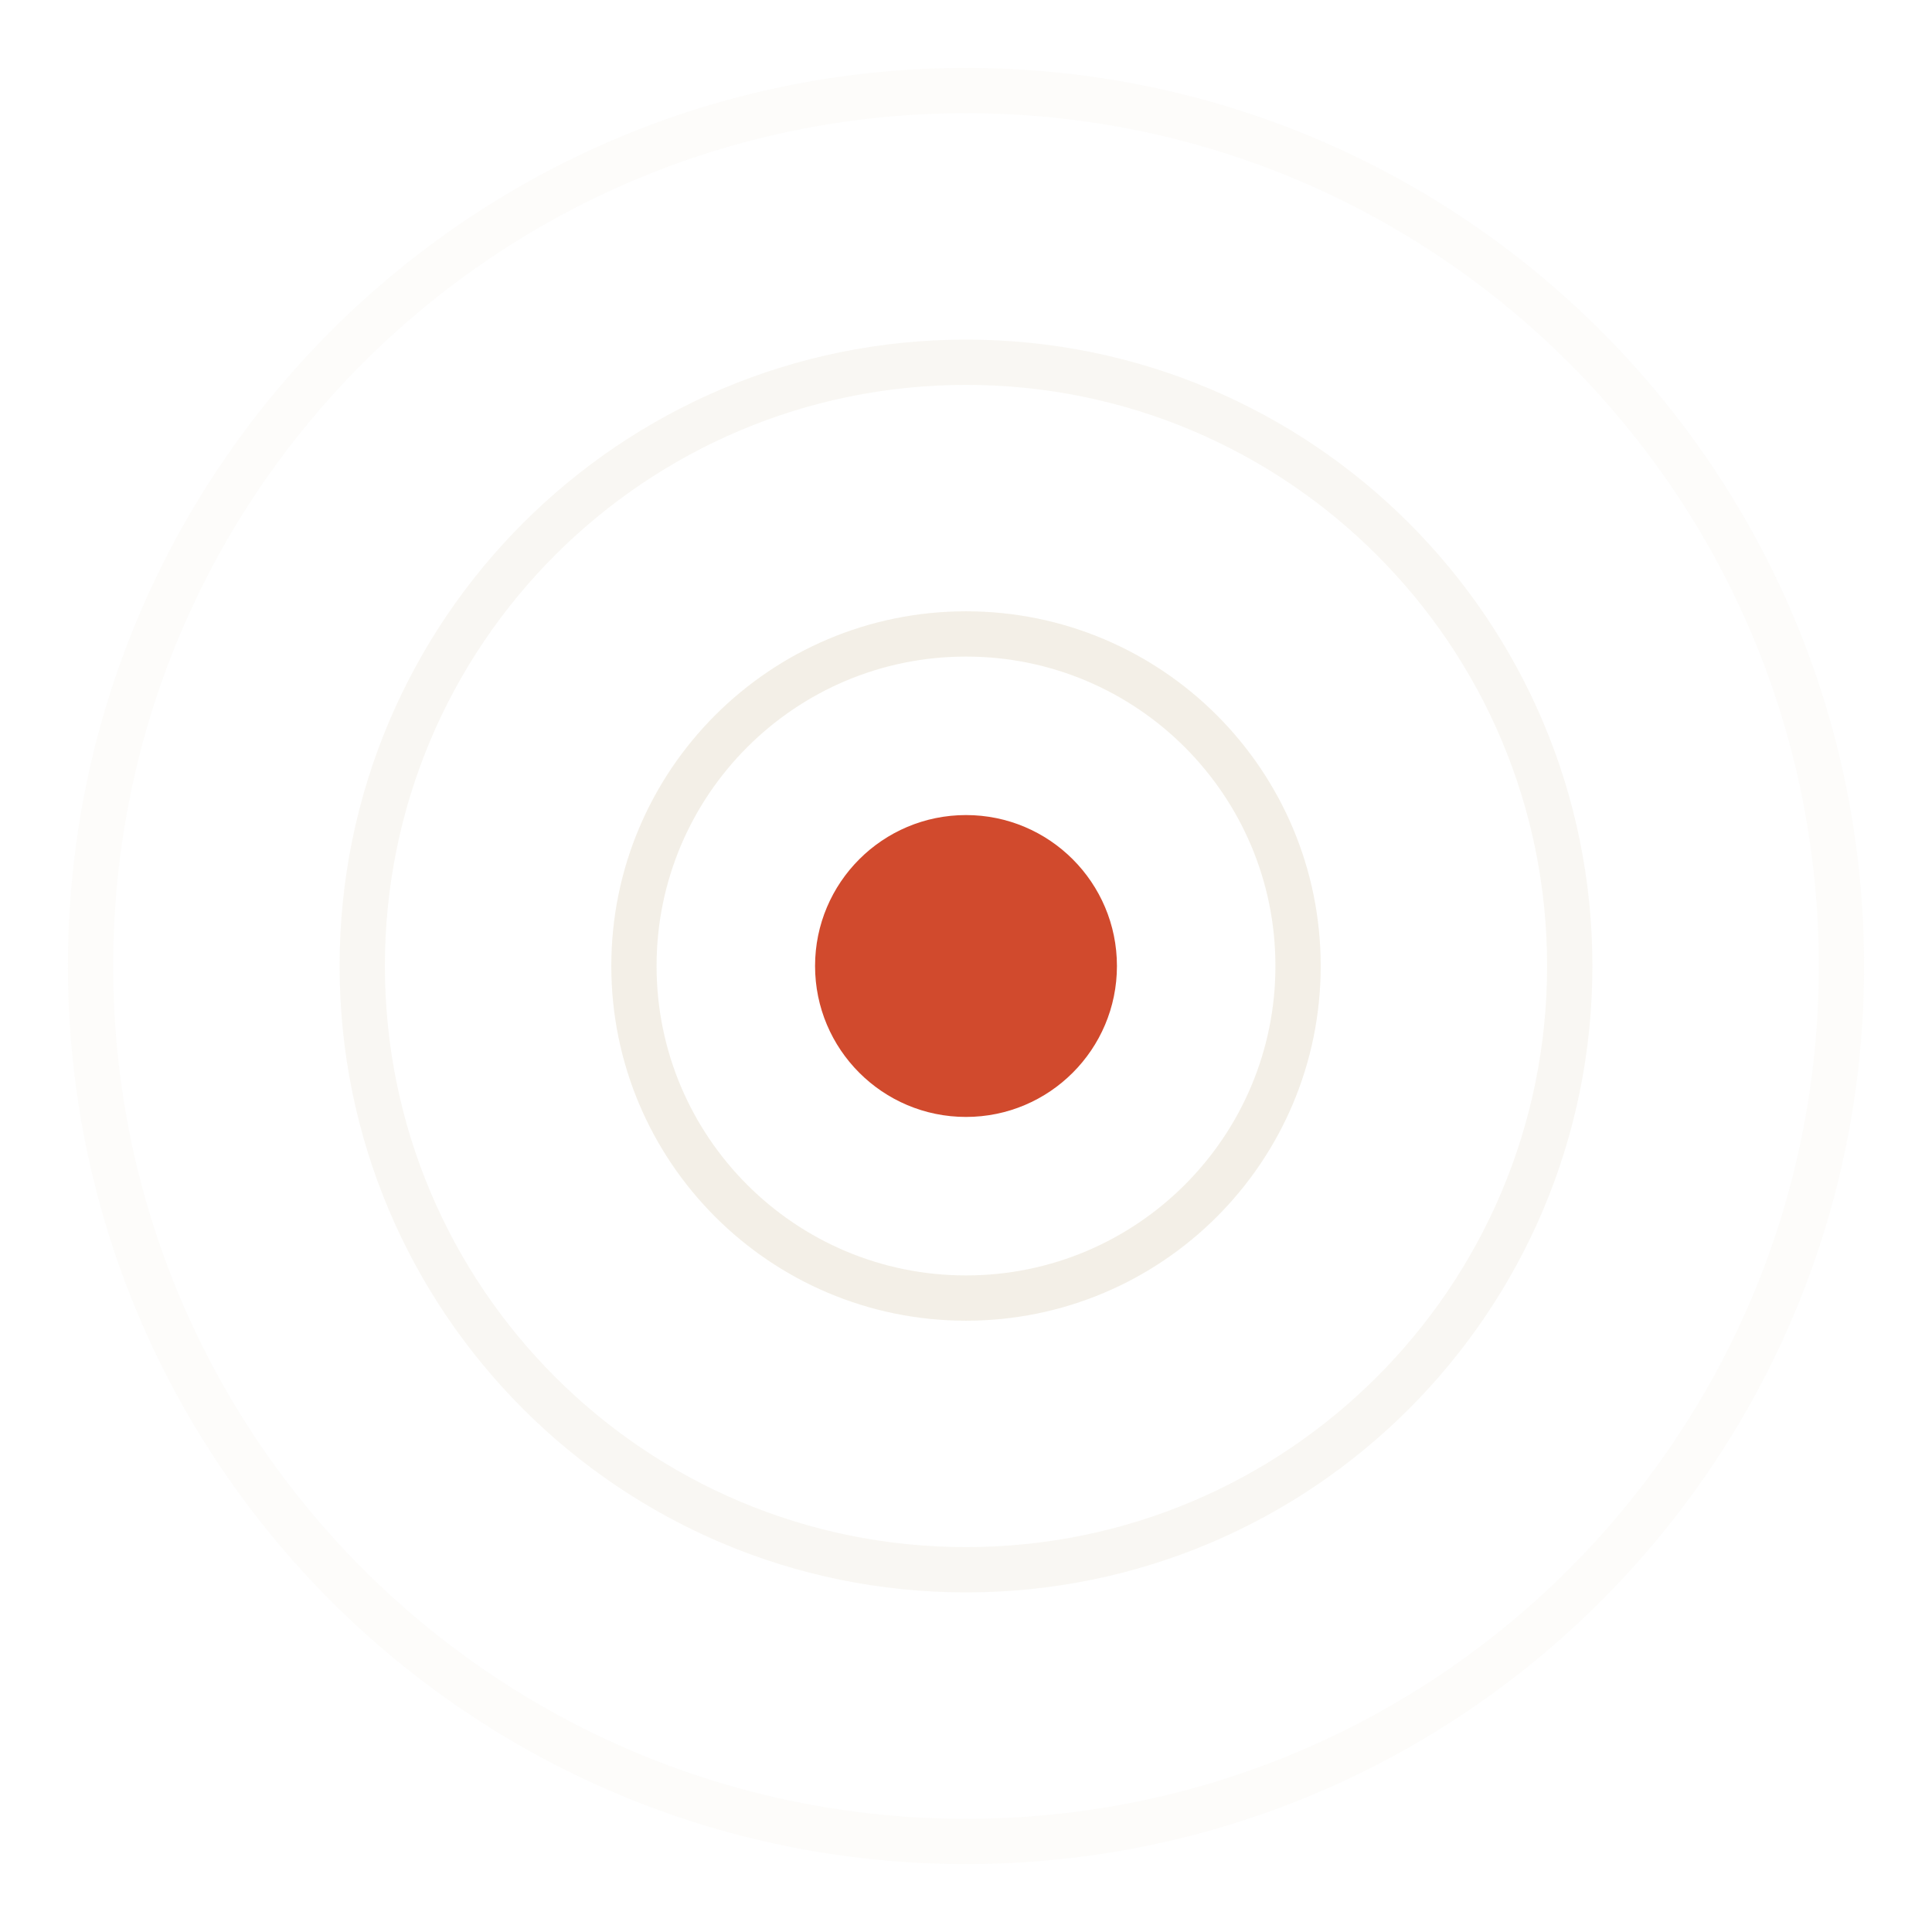
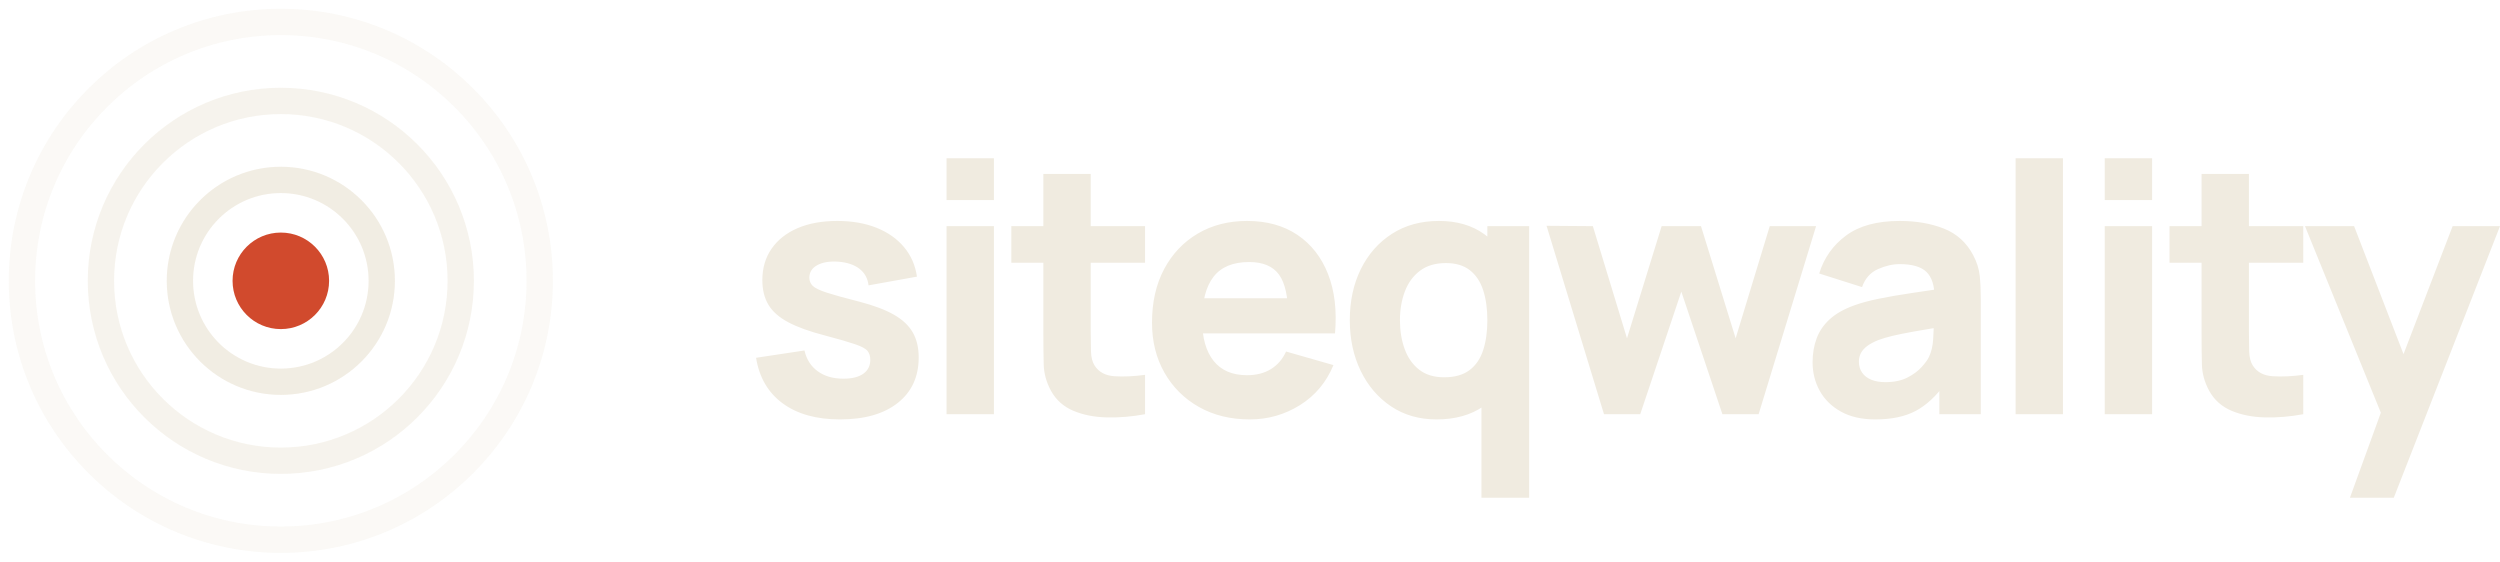
- <svg xmlns="http://www.w3.org/2000/svg" width="64" height="64" viewBox="0 0 64 64" fill="none">
-   <circle cx="32" cy="32" r="29" stroke="#F0EBE0" stroke-width="1.5" opacity="0.16" />
-   <circle cx="32" cy="32" r="20" stroke="#F0EBE0" stroke-width="1.5" opacity="0.4" />
-   <circle cx="32" cy="32" r="11" stroke="#F0EBE0" stroke-width="1.5" opacity="0.78" />
-   <circle cx="32" cy="32" r="5" fill="#D14A2D" />
+ <svg xmlns="http://www.w3.org/2000/svg" width="142.436" height="32" viewBox="0 0 142.436 32" fill="none" role="img" aria-label="Site Qwality">
+   <circle cx="16" cy="16" r="14.75" stroke="#F0EBE0" stroke-width="1.5" opacity="0.3" />
+   <circle cx="16" cy="16" r="10.25" stroke="#F0EBE0" stroke-width="1.5" opacity="0.58" />
+   <circle cx="16" cy="16" r="5.75" stroke="#F0EBE0" stroke-width="1.5" opacity="0.9" />
+   <circle cx="16" cy="16" r="2.75" fill="#D14A2D" />
+   <path fill="#F0EBE0" d="M47.858 23.896Q45.835 23.896 44.59 22.979Q43.345 22.061 43.077 20.385L45.835 19.968Q46.003 20.722 46.584 21.148Q47.164 21.575 48.057 21.575Q48.791 21.575 49.188 21.292Q49.584 21.01 49.584 20.504Q49.584 20.186 49.426 19.993Q49.267 19.799 48.716 19.611Q48.166 19.422 47.005 19.115Q45.696 18.778 44.912 18.361Q44.128 17.944 43.781 17.364Q43.434 16.784 43.434 15.96Q43.434 14.929 43.96 14.17Q44.486 13.411 45.443 12.999Q46.4 12.588 47.7 12.588Q48.959 12.588 49.932 12.974Q50.904 13.361 51.504 14.076Q52.104 14.79 52.243 15.762L49.485 16.258Q49.416 15.663 48.969 15.316Q48.523 14.968 47.759 14.909Q47.015 14.859 46.564 15.107Q46.112 15.355 46.112 15.821Q46.112 16.099 46.306 16.288Q46.499 16.476 47.109 16.675Q47.719 16.873 48.969 17.19Q50.19 17.508 50.929 17.929Q51.668 18.351 52.005 18.941Q52.342 19.532 52.342 20.365Q52.342 22.012 51.152 22.954Q49.961 23.896 47.858 23.896ZM53.929 11.397V9.016H56.628V11.397ZM53.929 23.599V12.885H56.628V23.599ZM65.238 23.599Q64.127 23.807 63.061 23.782Q61.994 23.757 61.156 23.405Q60.318 23.053 59.881 22.269Q59.485 21.535 59.465 20.776Q59.445 20.018 59.445 19.055V9.909H62.143V18.897Q62.143 19.522 62.158 20.023Q62.173 20.524 62.361 20.821Q62.719 21.387 63.502 21.436Q64.286 21.486 65.238 21.357ZM57.62 14.968V12.885H65.238V14.968ZM71.21 23.896Q69.563 23.896 68.308 23.187Q67.054 22.478 66.344 21.233Q65.635 19.988 65.635 18.381Q65.635 16.625 66.329 15.325Q67.024 14.026 68.244 13.307Q69.464 12.588 71.051 12.588Q72.738 12.588 73.918 13.381Q75.099 14.175 75.664 15.613Q76.23 17.052 76.061 18.996H73.392V18.004Q73.392 16.367 72.872 15.648Q72.351 14.929 71.17 14.929Q69.791 14.929 69.142 15.767Q68.492 16.605 68.492 18.242Q68.492 19.74 69.142 20.558Q69.791 21.377 71.051 21.377Q71.845 21.377 72.41 21.029Q72.976 20.682 73.273 20.028L75.972 20.801Q75.367 22.269 74.062 23.083Q72.758 23.896 71.21 23.896ZM67.659 18.996V16.992H74.761V18.996ZM81.844 23.896Q80.366 23.896 79.255 23.152Q78.144 22.408 77.524 21.129Q76.904 19.849 76.904 18.242Q76.904 16.605 77.534 15.33Q78.164 14.056 79.305 13.322Q80.446 12.588 81.983 12.588Q83.511 12.588 84.552 13.332Q85.594 14.076 86.13 15.355Q86.665 16.635 86.665 18.242Q86.665 19.849 86.125 21.129Q85.584 22.408 84.513 23.152Q83.441 23.896 81.844 23.896ZM82.281 21.496Q83.183 21.496 83.724 21.089Q84.265 20.682 84.503 19.948Q84.741 19.214 84.741 18.242Q84.741 17.27 84.503 16.536Q84.265 15.802 83.744 15.395Q83.223 14.988 82.38 14.988Q81.477 14.988 80.897 15.43Q80.317 15.871 80.039 16.61Q79.761 17.349 79.761 18.242Q79.761 19.145 80.029 19.884Q80.297 20.623 80.852 21.059Q81.408 21.496 82.281 21.496ZM84.404 28.36V20.226H84.741V12.885H87.122V28.36ZM91.387 23.599 88.114 12.865 90.752 12.885 92.697 19.274 94.671 12.885H96.913L98.887 19.274L100.831 12.885H103.47L100.196 23.599H98.133L95.792 16.615L93.451 23.599ZM106.843 23.896Q105.692 23.896 104.893 23.455Q104.095 23.013 103.683 22.274Q103.271 21.535 103.271 20.643Q103.271 19.899 103.5 19.284Q103.728 18.668 104.239 18.197Q104.75 17.726 105.613 17.409Q106.208 17.19 107.031 17.022Q107.855 16.853 108.896 16.699Q109.938 16.546 111.188 16.357L110.215 16.893Q110.215 15.94 109.759 15.494Q109.303 15.048 108.231 15.048Q107.636 15.048 106.991 15.335Q106.347 15.623 106.089 16.357L103.648 15.583Q104.055 14.254 105.176 13.421Q106.297 12.588 108.231 12.588Q109.65 12.588 110.751 13.024Q111.852 13.46 112.418 14.532Q112.735 15.127 112.795 15.722Q112.854 16.317 112.854 17.052V23.599H110.493V21.396L110.831 21.853Q110.047 22.934 109.139 23.415Q108.231 23.896 106.843 23.896ZM107.418 21.773Q108.162 21.773 108.673 21.511Q109.184 21.248 109.486 20.91Q109.789 20.573 109.898 20.345Q110.106 19.908 110.141 19.328Q110.176 18.748 110.176 18.361L110.969 18.559Q109.769 18.758 109.025 18.892Q108.281 19.026 107.825 19.135Q107.368 19.244 107.021 19.373Q106.624 19.532 106.381 19.715Q106.138 19.899 106.024 20.117Q105.91 20.335 105.91 20.603Q105.91 20.97 106.094 21.233Q106.277 21.496 106.615 21.635Q106.952 21.773 107.418 21.773ZM114.838 23.599V9.016H117.536V23.599ZM119.917 11.397V9.016H122.615V11.397ZM119.917 23.599V12.885H122.615V23.599ZM131.226 23.599Q130.115 23.807 129.049 23.782Q127.982 23.757 127.144 23.405Q126.306 23.053 125.869 22.269Q125.472 21.535 125.453 20.776Q125.433 20.018 125.433 19.055V9.909H128.131V18.897Q128.131 19.522 128.146 20.023Q128.161 20.524 128.349 20.821Q128.706 21.387 129.49 21.436Q130.274 21.486 131.226 21.357ZM123.607 14.968V12.885H131.226V14.968ZM133.885 28.36 135.948 22.686 135.988 24.353 131.325 12.885H134.123L137.257 21H136.623L139.737 12.885H142.436L136.384 28.36Z" />
</svg>
